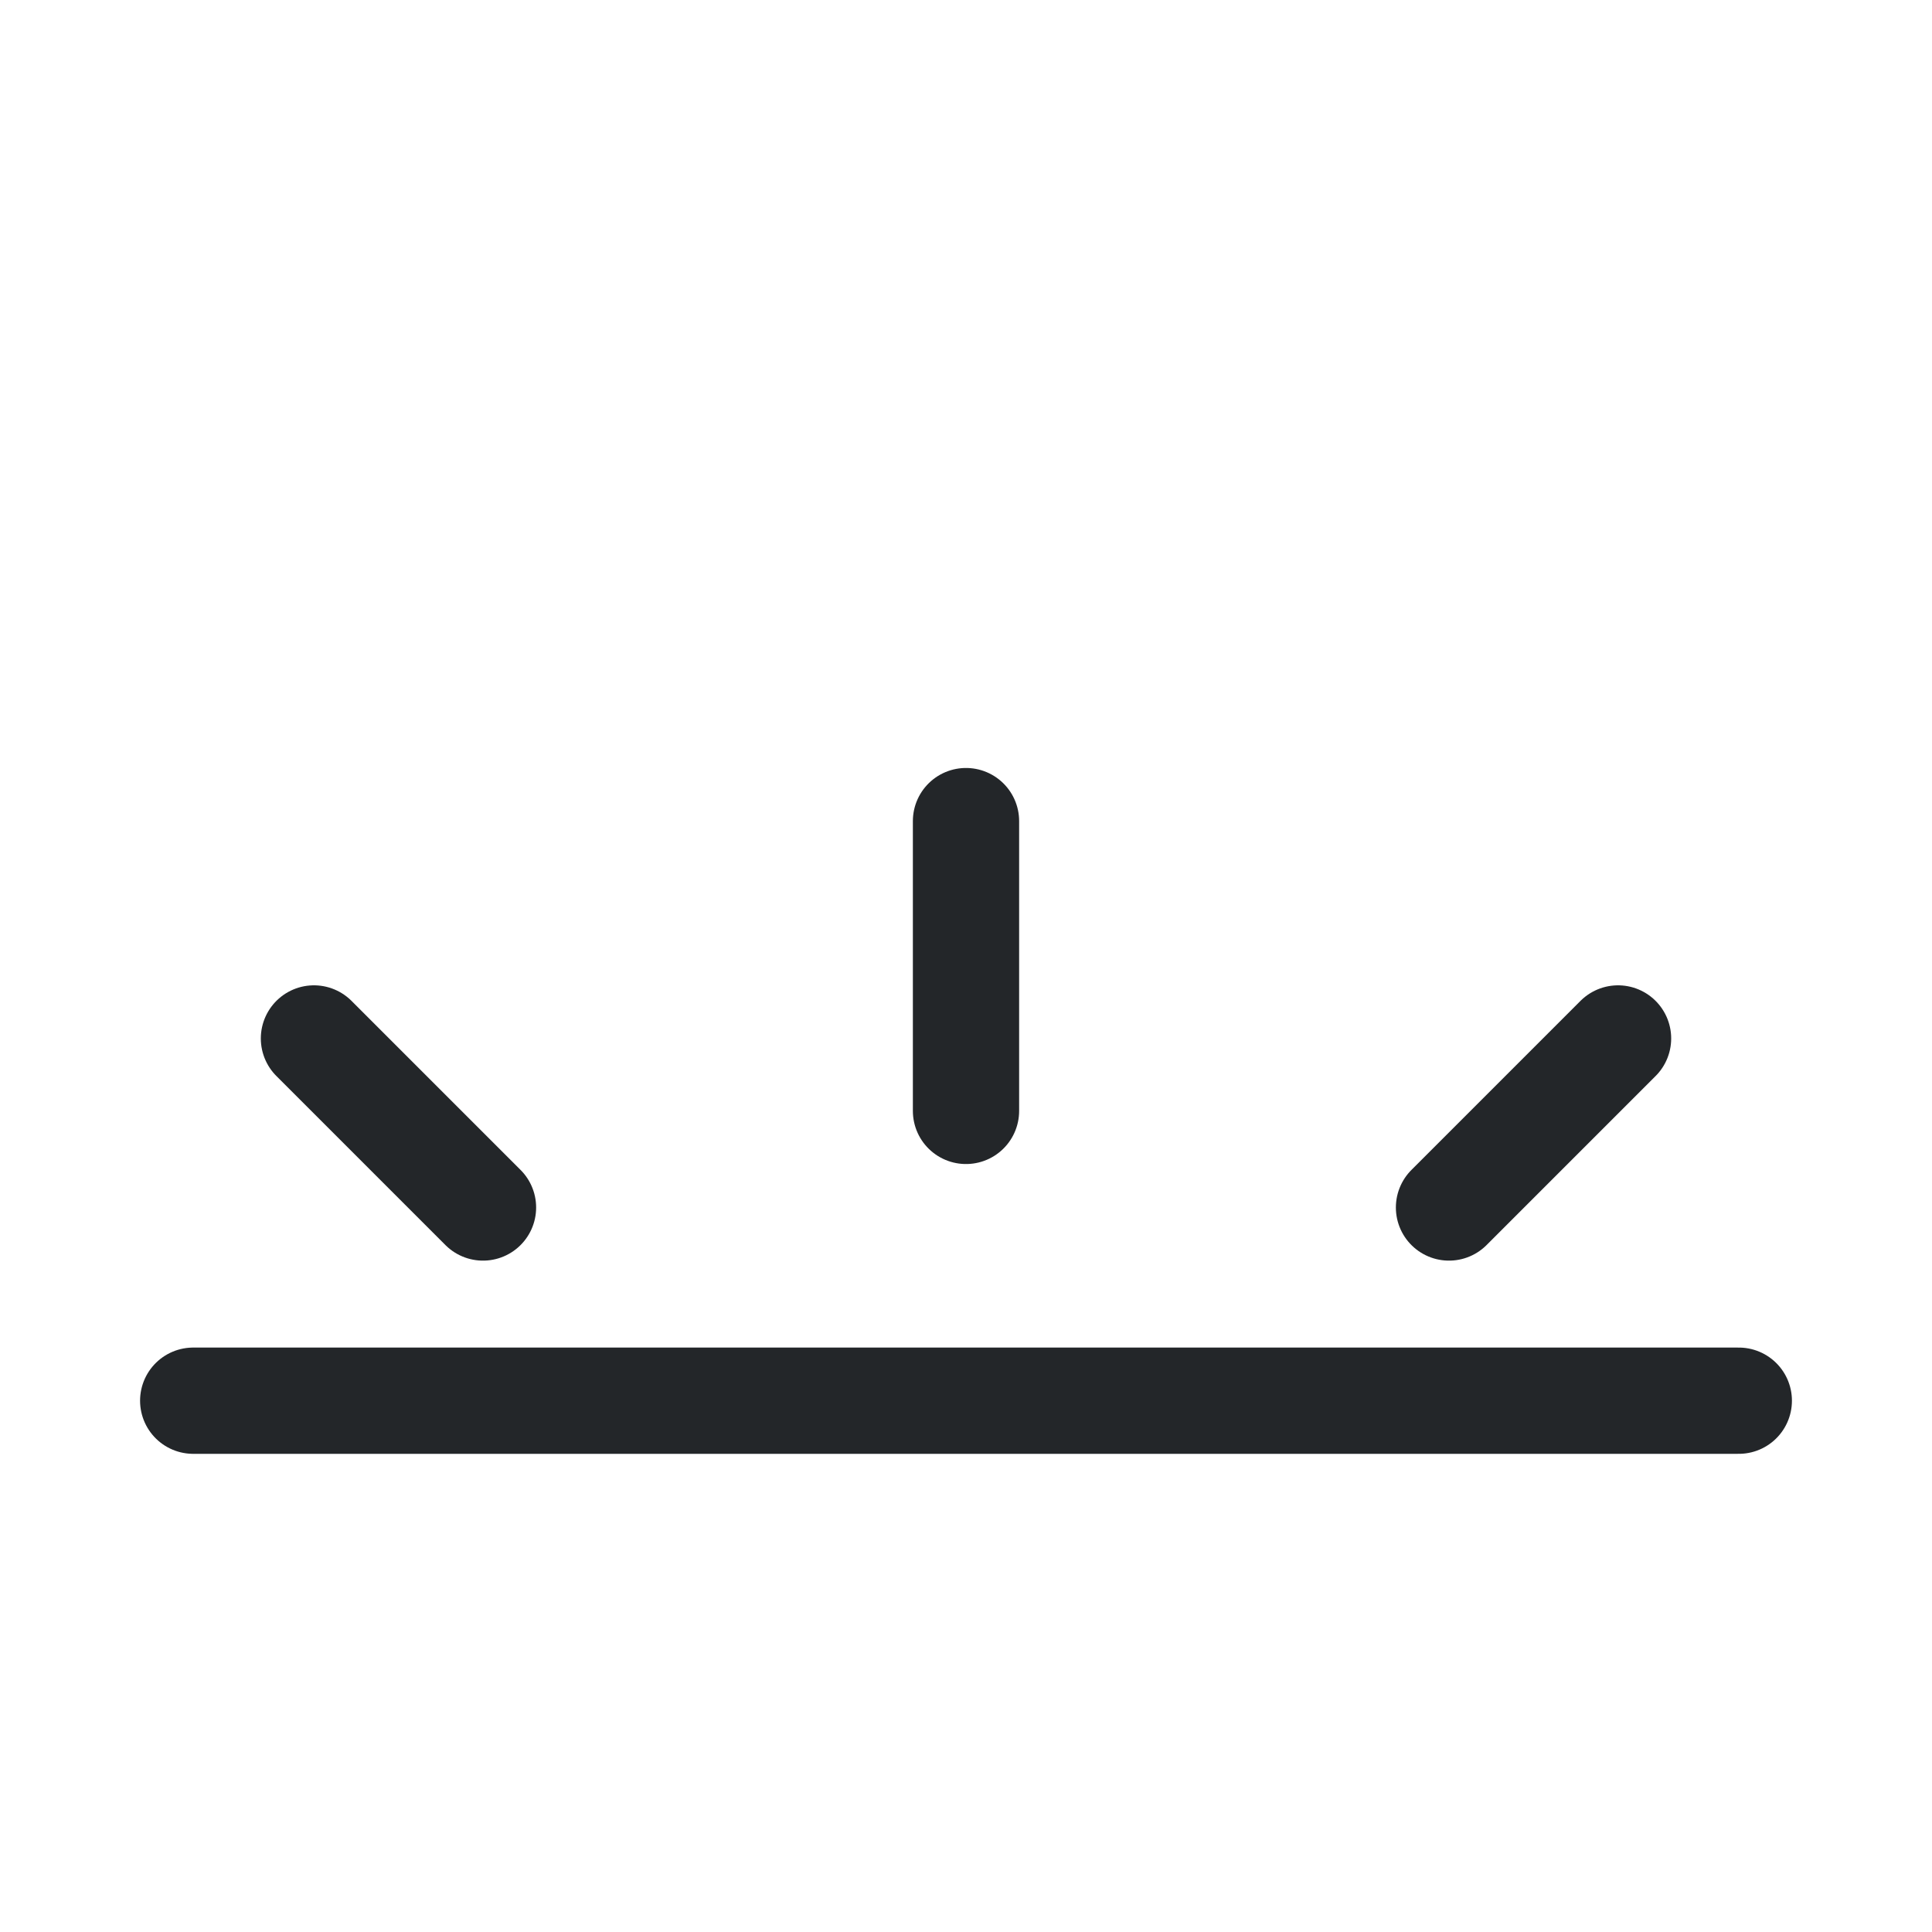
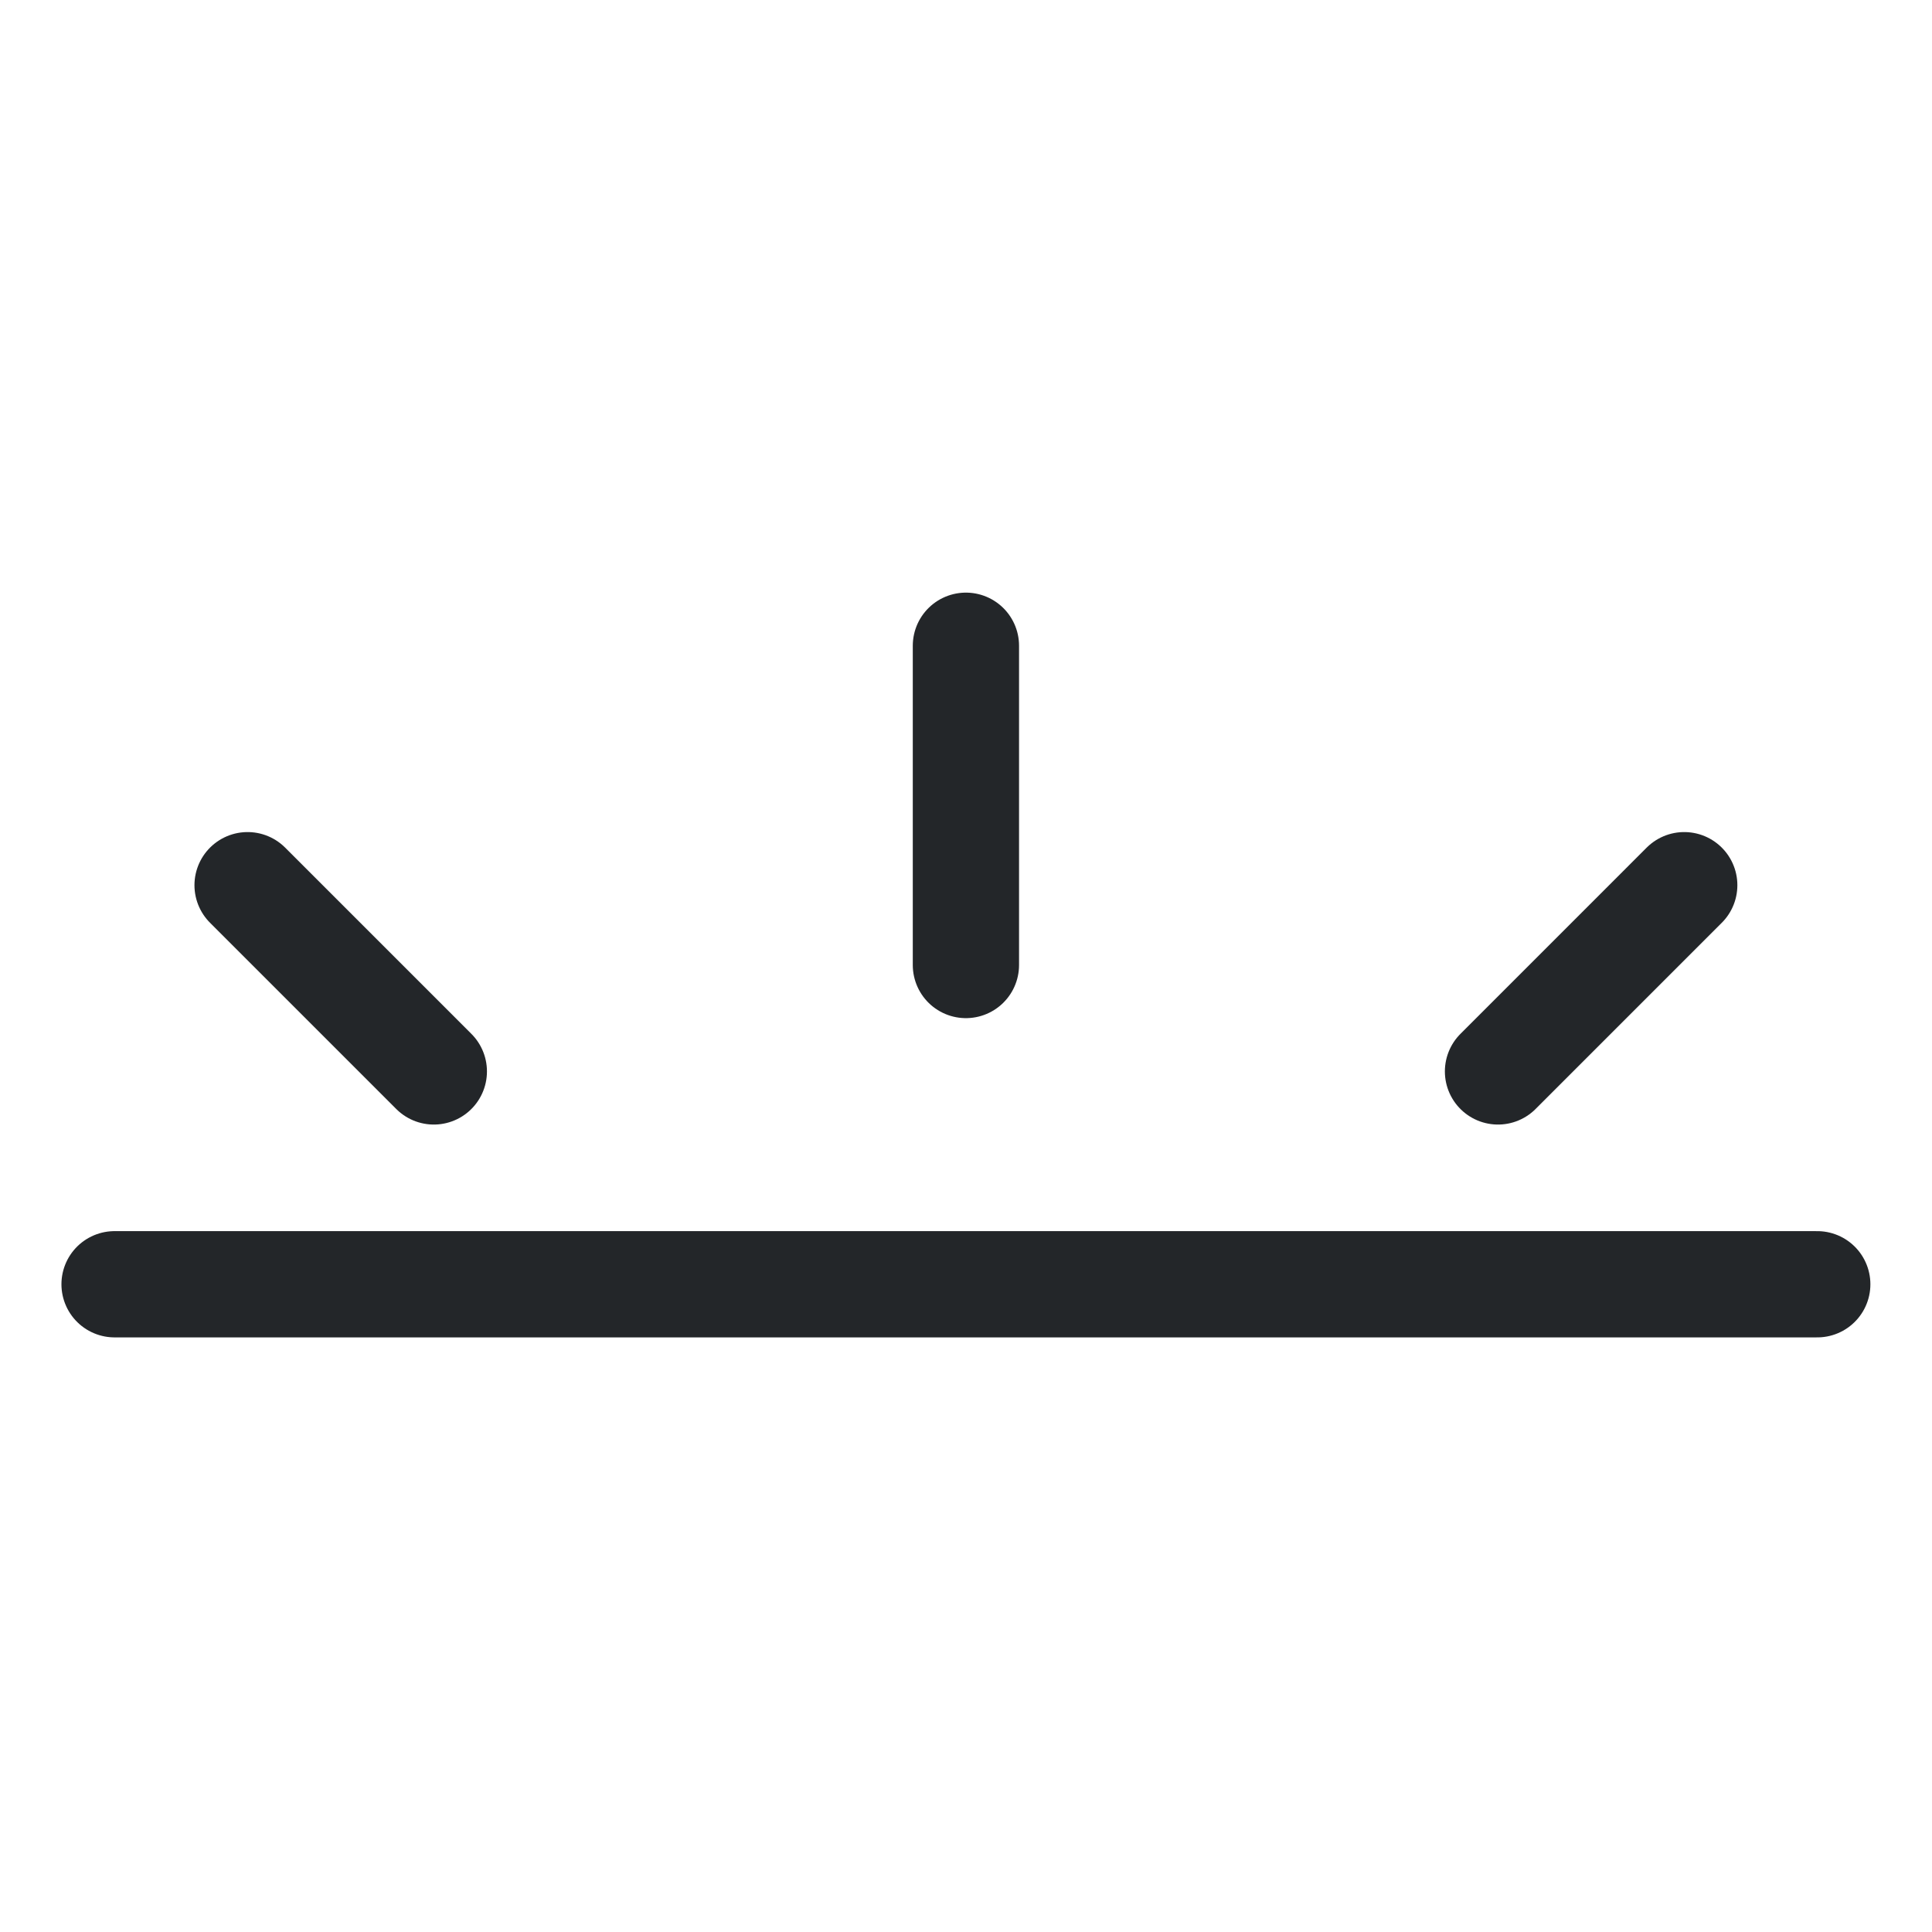
<svg xmlns="http://www.w3.org/2000/svg" width="22" height="22" viewBox="0 0 22 22">
  <defs>
    <style type="text/css" id="current-color-scheme">
      .ColorScheme-Text { color:#232629; }
    </style>
  </defs>
-   <g class="ColorScheme-Text" transform="scale(0.55)">
-     <g fill="none" stroke="currentColor" stroke-width="2.2" stroke-linecap="round" stroke-linejoin="round">
+   <g class="ColorScheme-Text" transform="translate(-1.119 -2.947) scale(0.6059)">
+     <g fill="none" stroke="currentColor" stroke-width="1.997" stroke-linecap="round" stroke-linejoin="round">
      <path d="M4 29 H36" />
      <path d="M20 23 V17" />
      <path d="M10 25 L6.5 21.5" />
      <path d="M30 25 L33.5 21.5" />
    </g>
  </g>
</svg>
